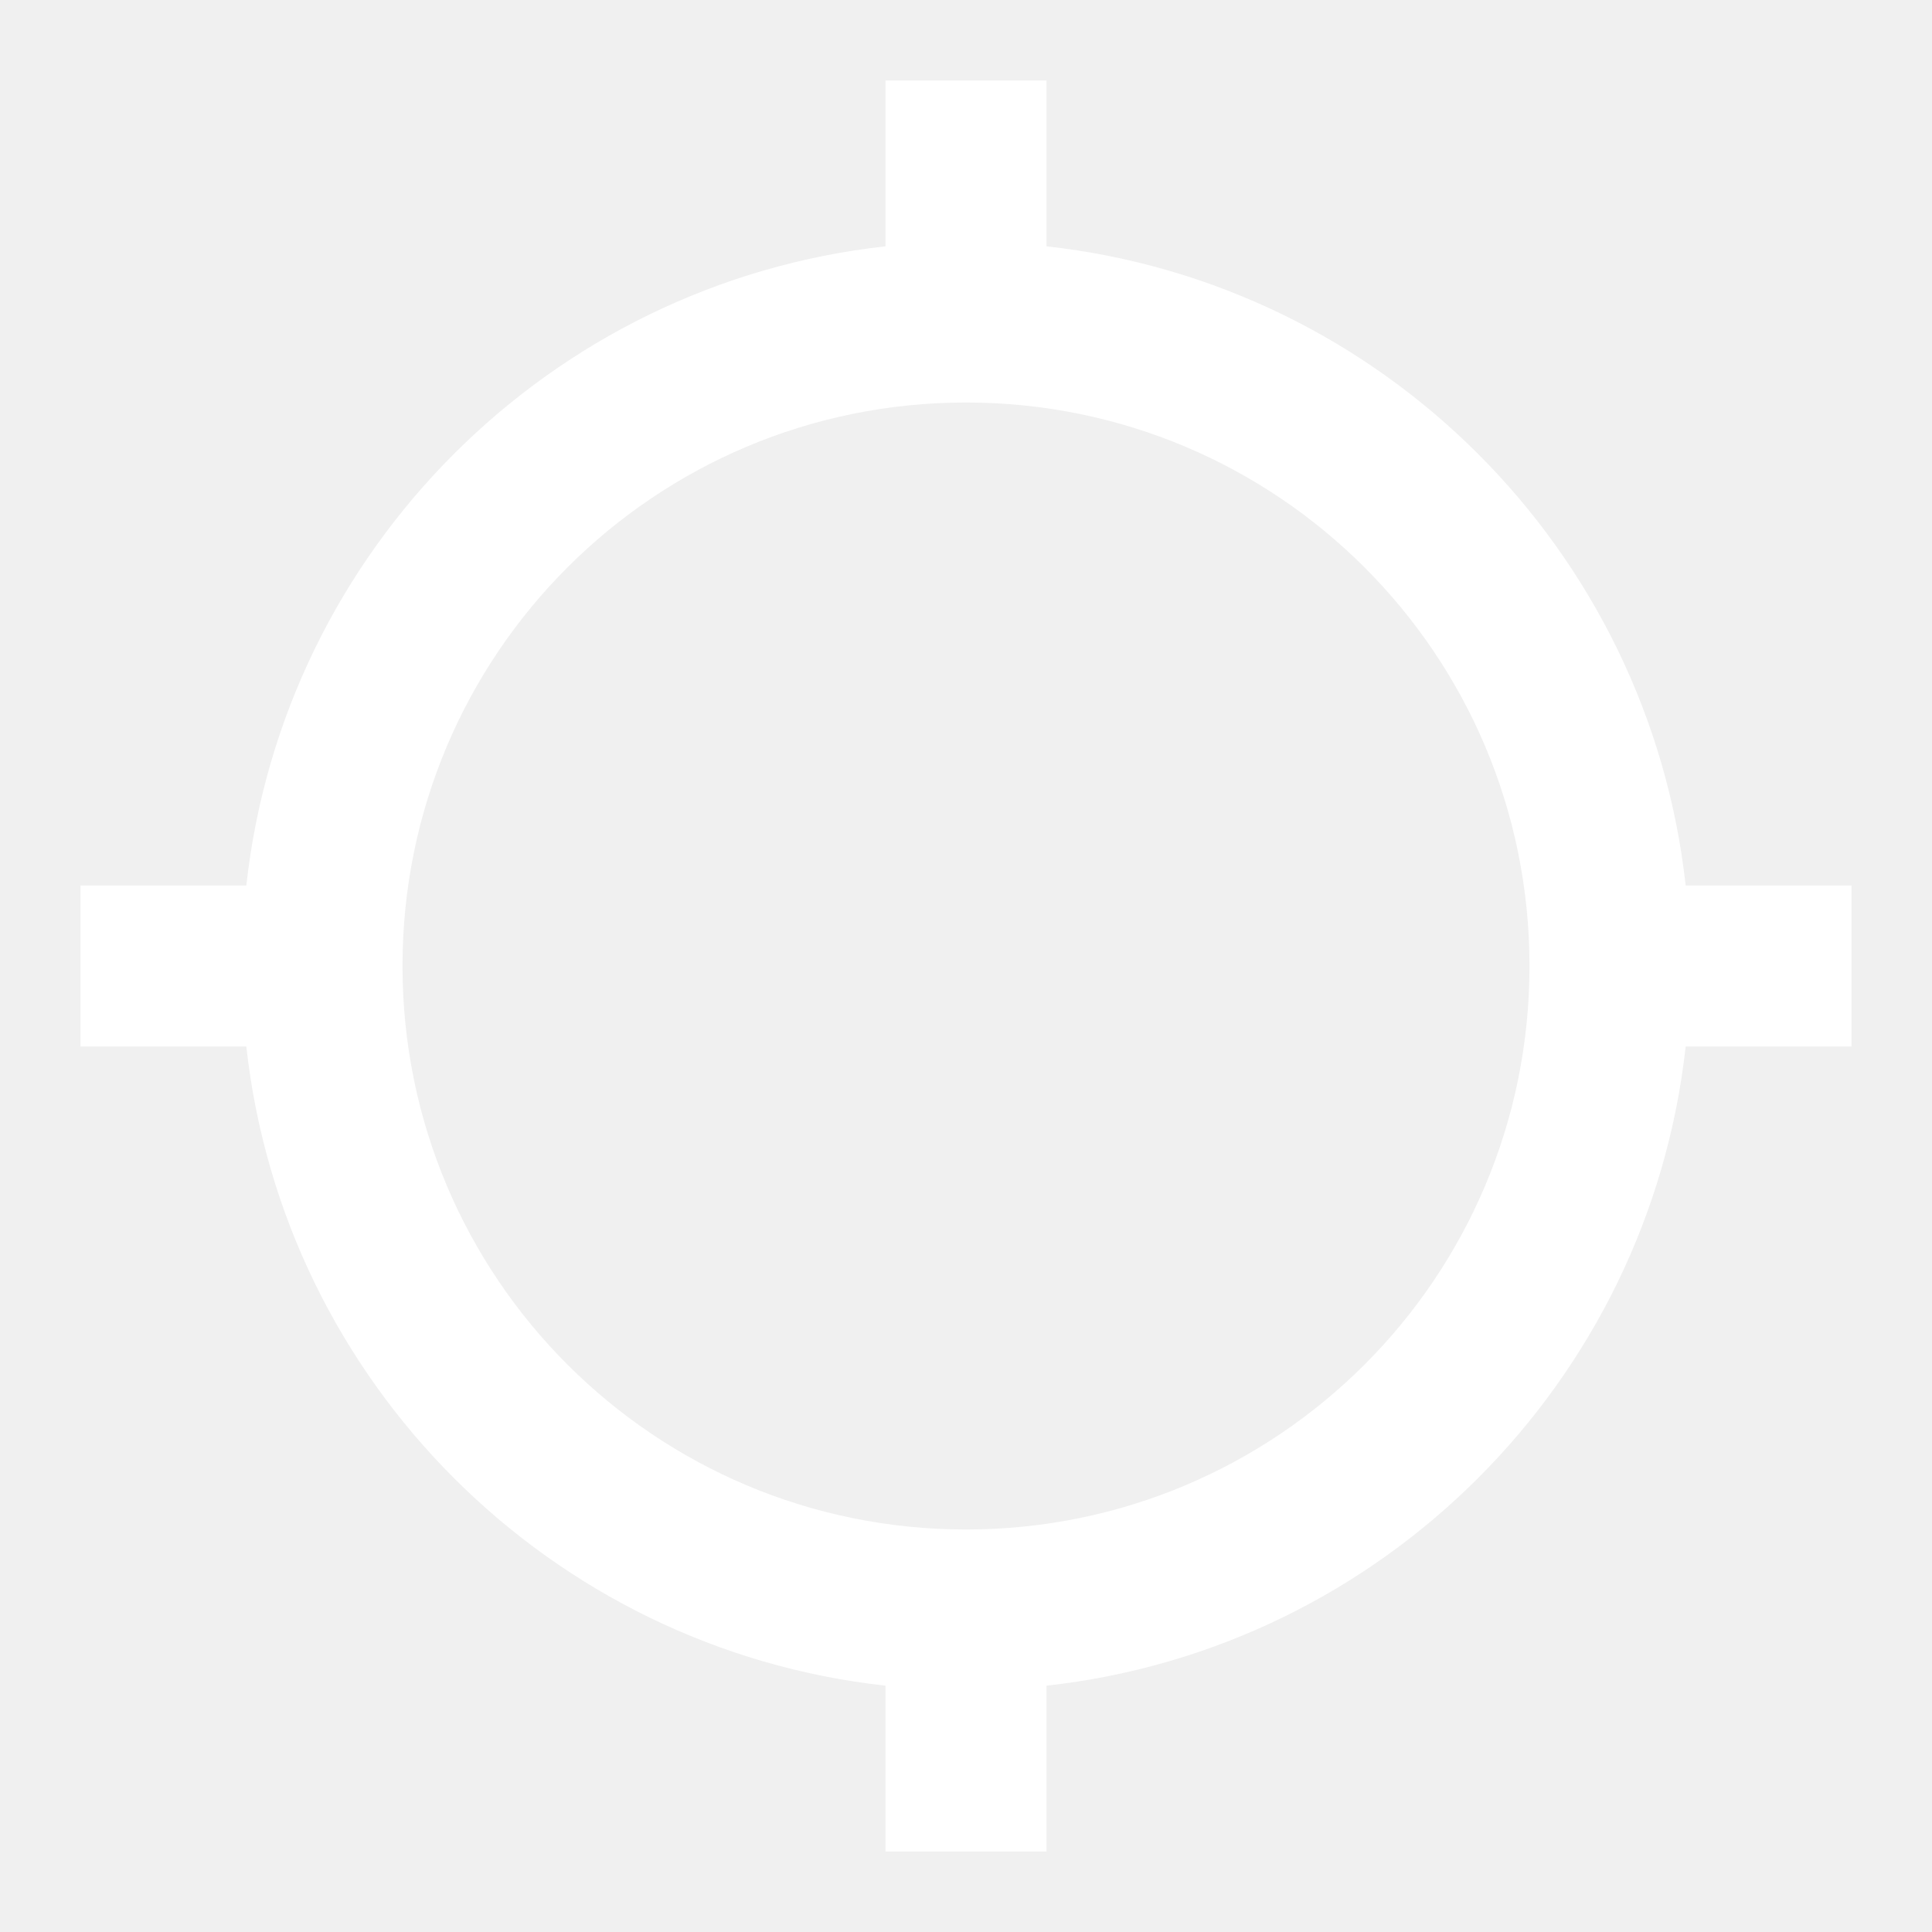
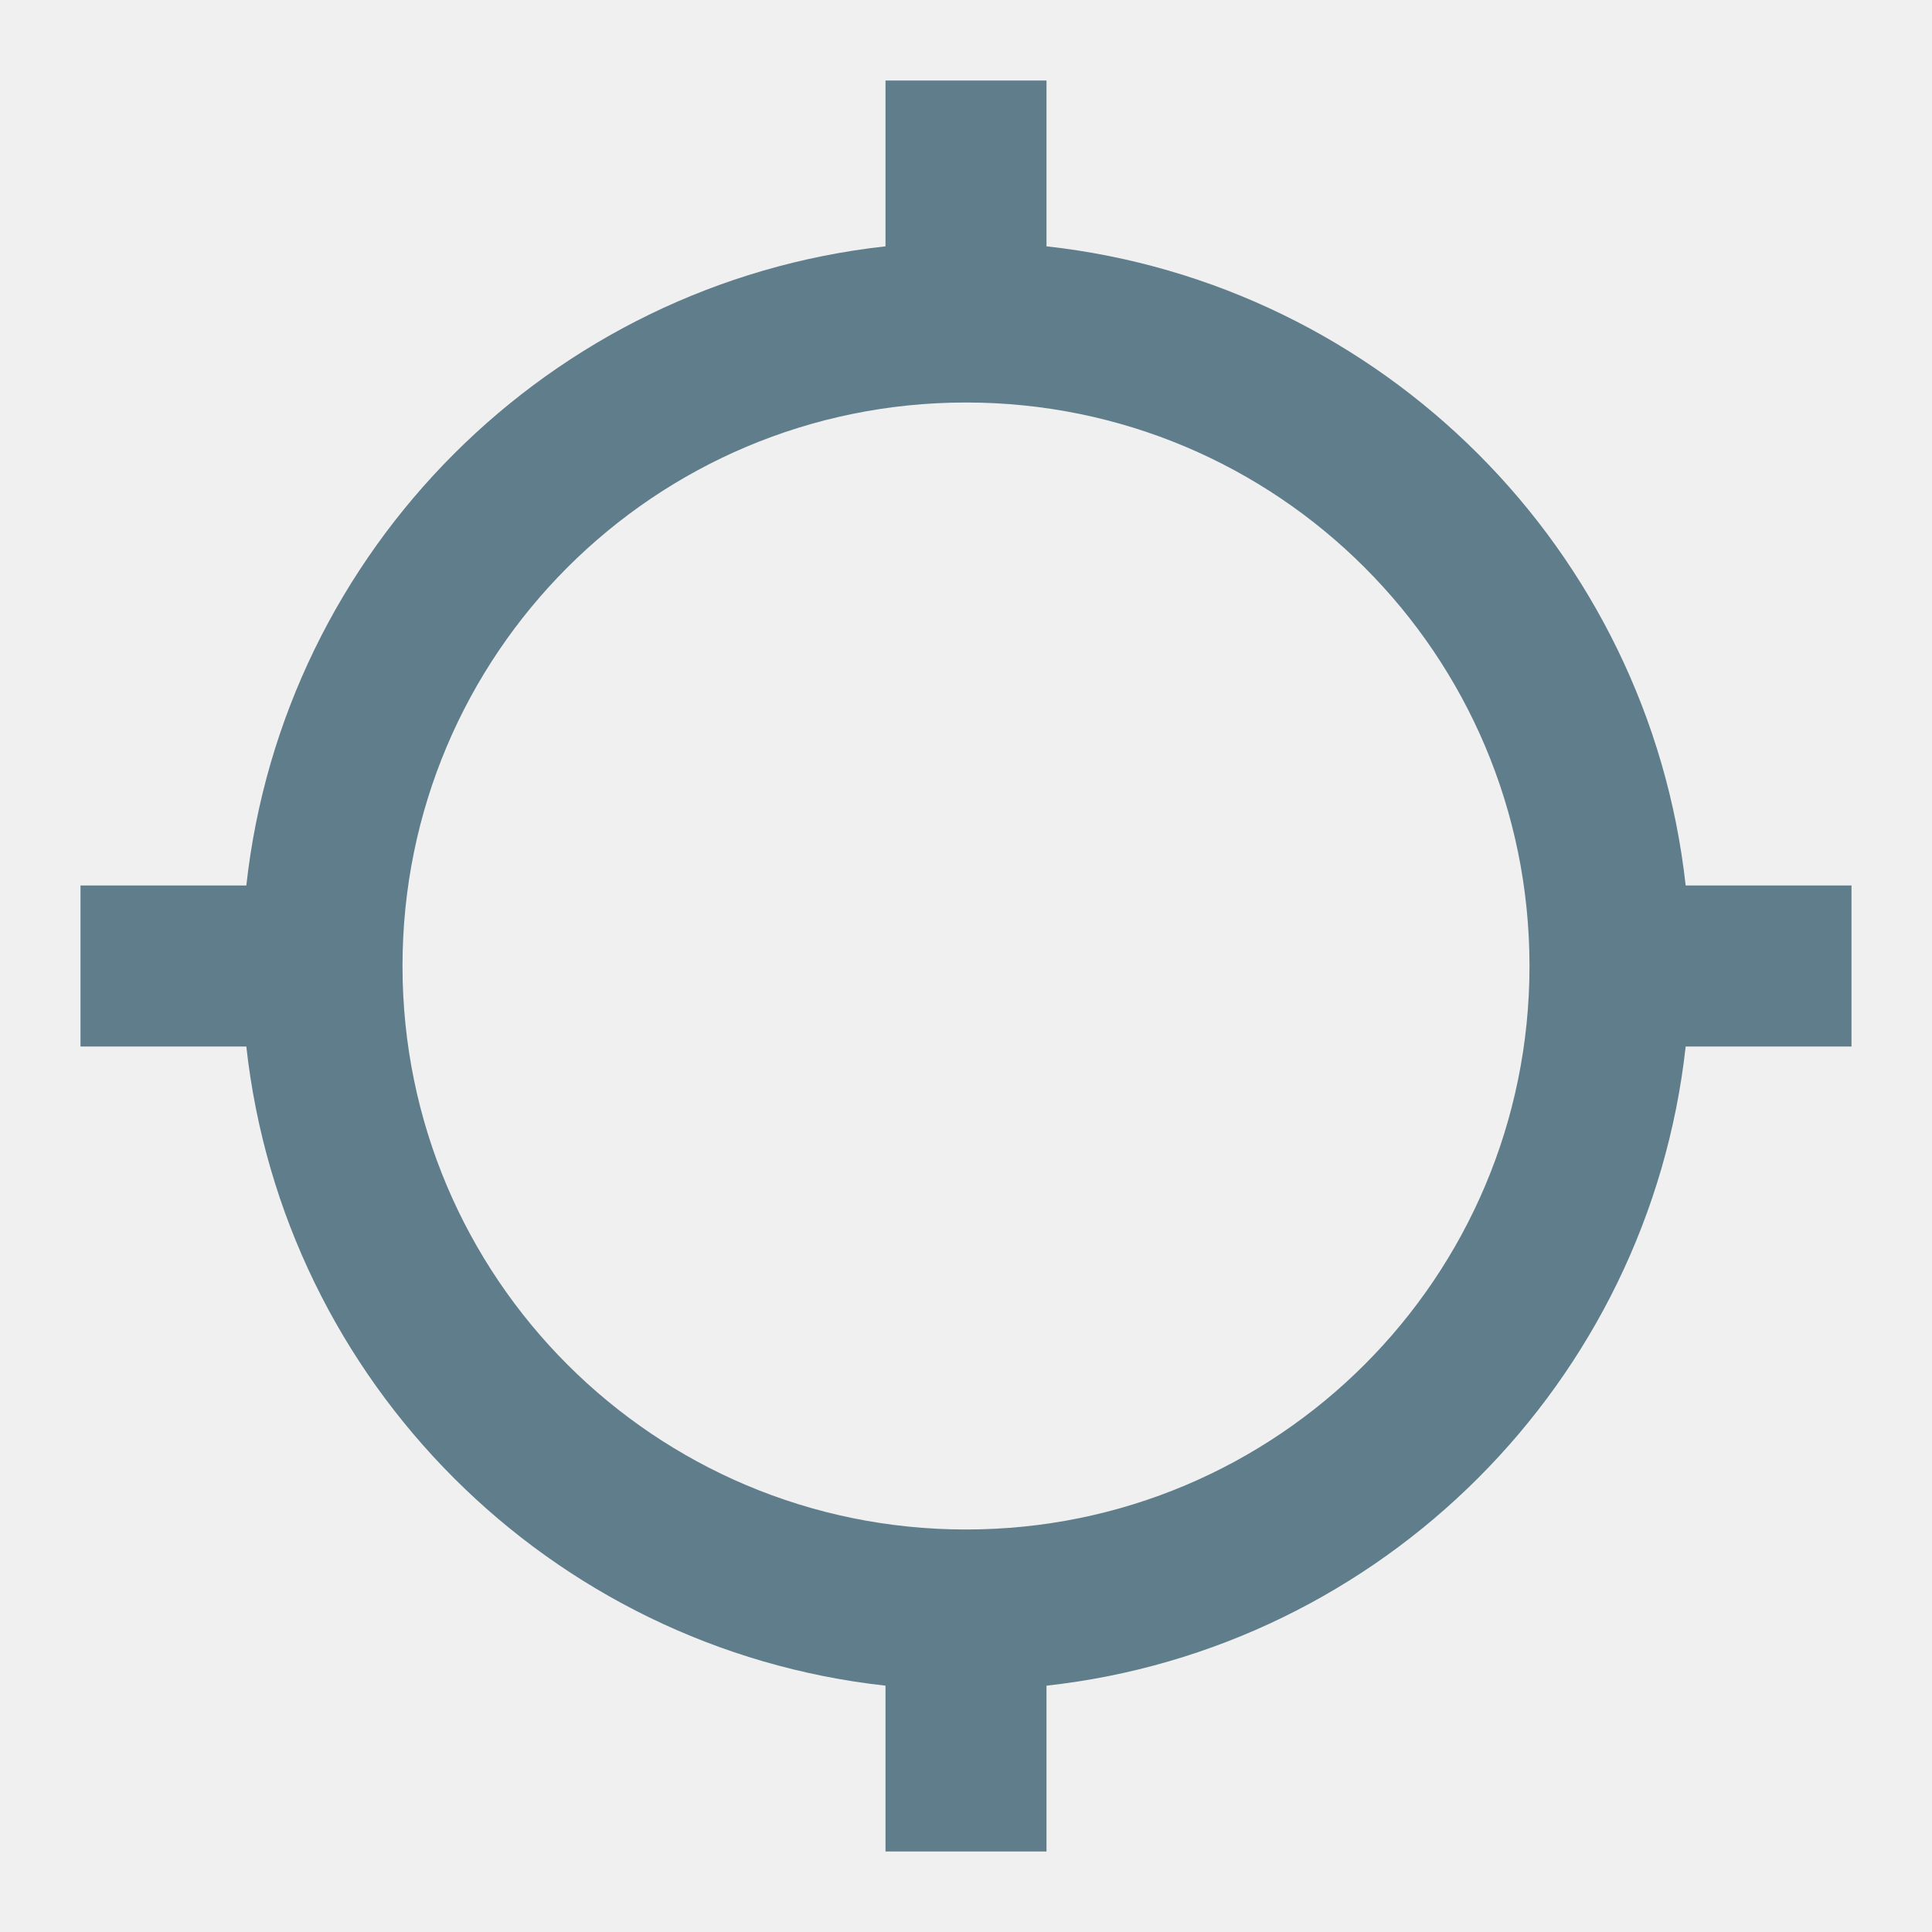
- <svg xmlns="http://www.w3.org/2000/svg" fill="#ffffff" height="24" viewBox="0 0 24 24" width="24">
+ <svg xmlns="http://www.w3.org/2000/svg" fill="#607D8B" height="24" viewBox="0 0 24 24" width="24">
  <path d="M0 0h24v24H0z" fill="none" />
  <path d="M20.94 11c-.46-4.17-3.77-7.48-7.94-7.94V1h-2v2.06C6.83 3.52 3.52 6.83 3.06 11H1v2h2.06c.46 4.17 3.77 7.48 7.94 7.94V23h2v-2.06c4.17-.46 7.48-3.77 7.94-7.94H23v-2h-2.06zM12 19c-3.87 0-7-3.13-7-7s3.13-7 7-7 7 3.13 7 7-3.13 7-7 7z" />
</svg>
